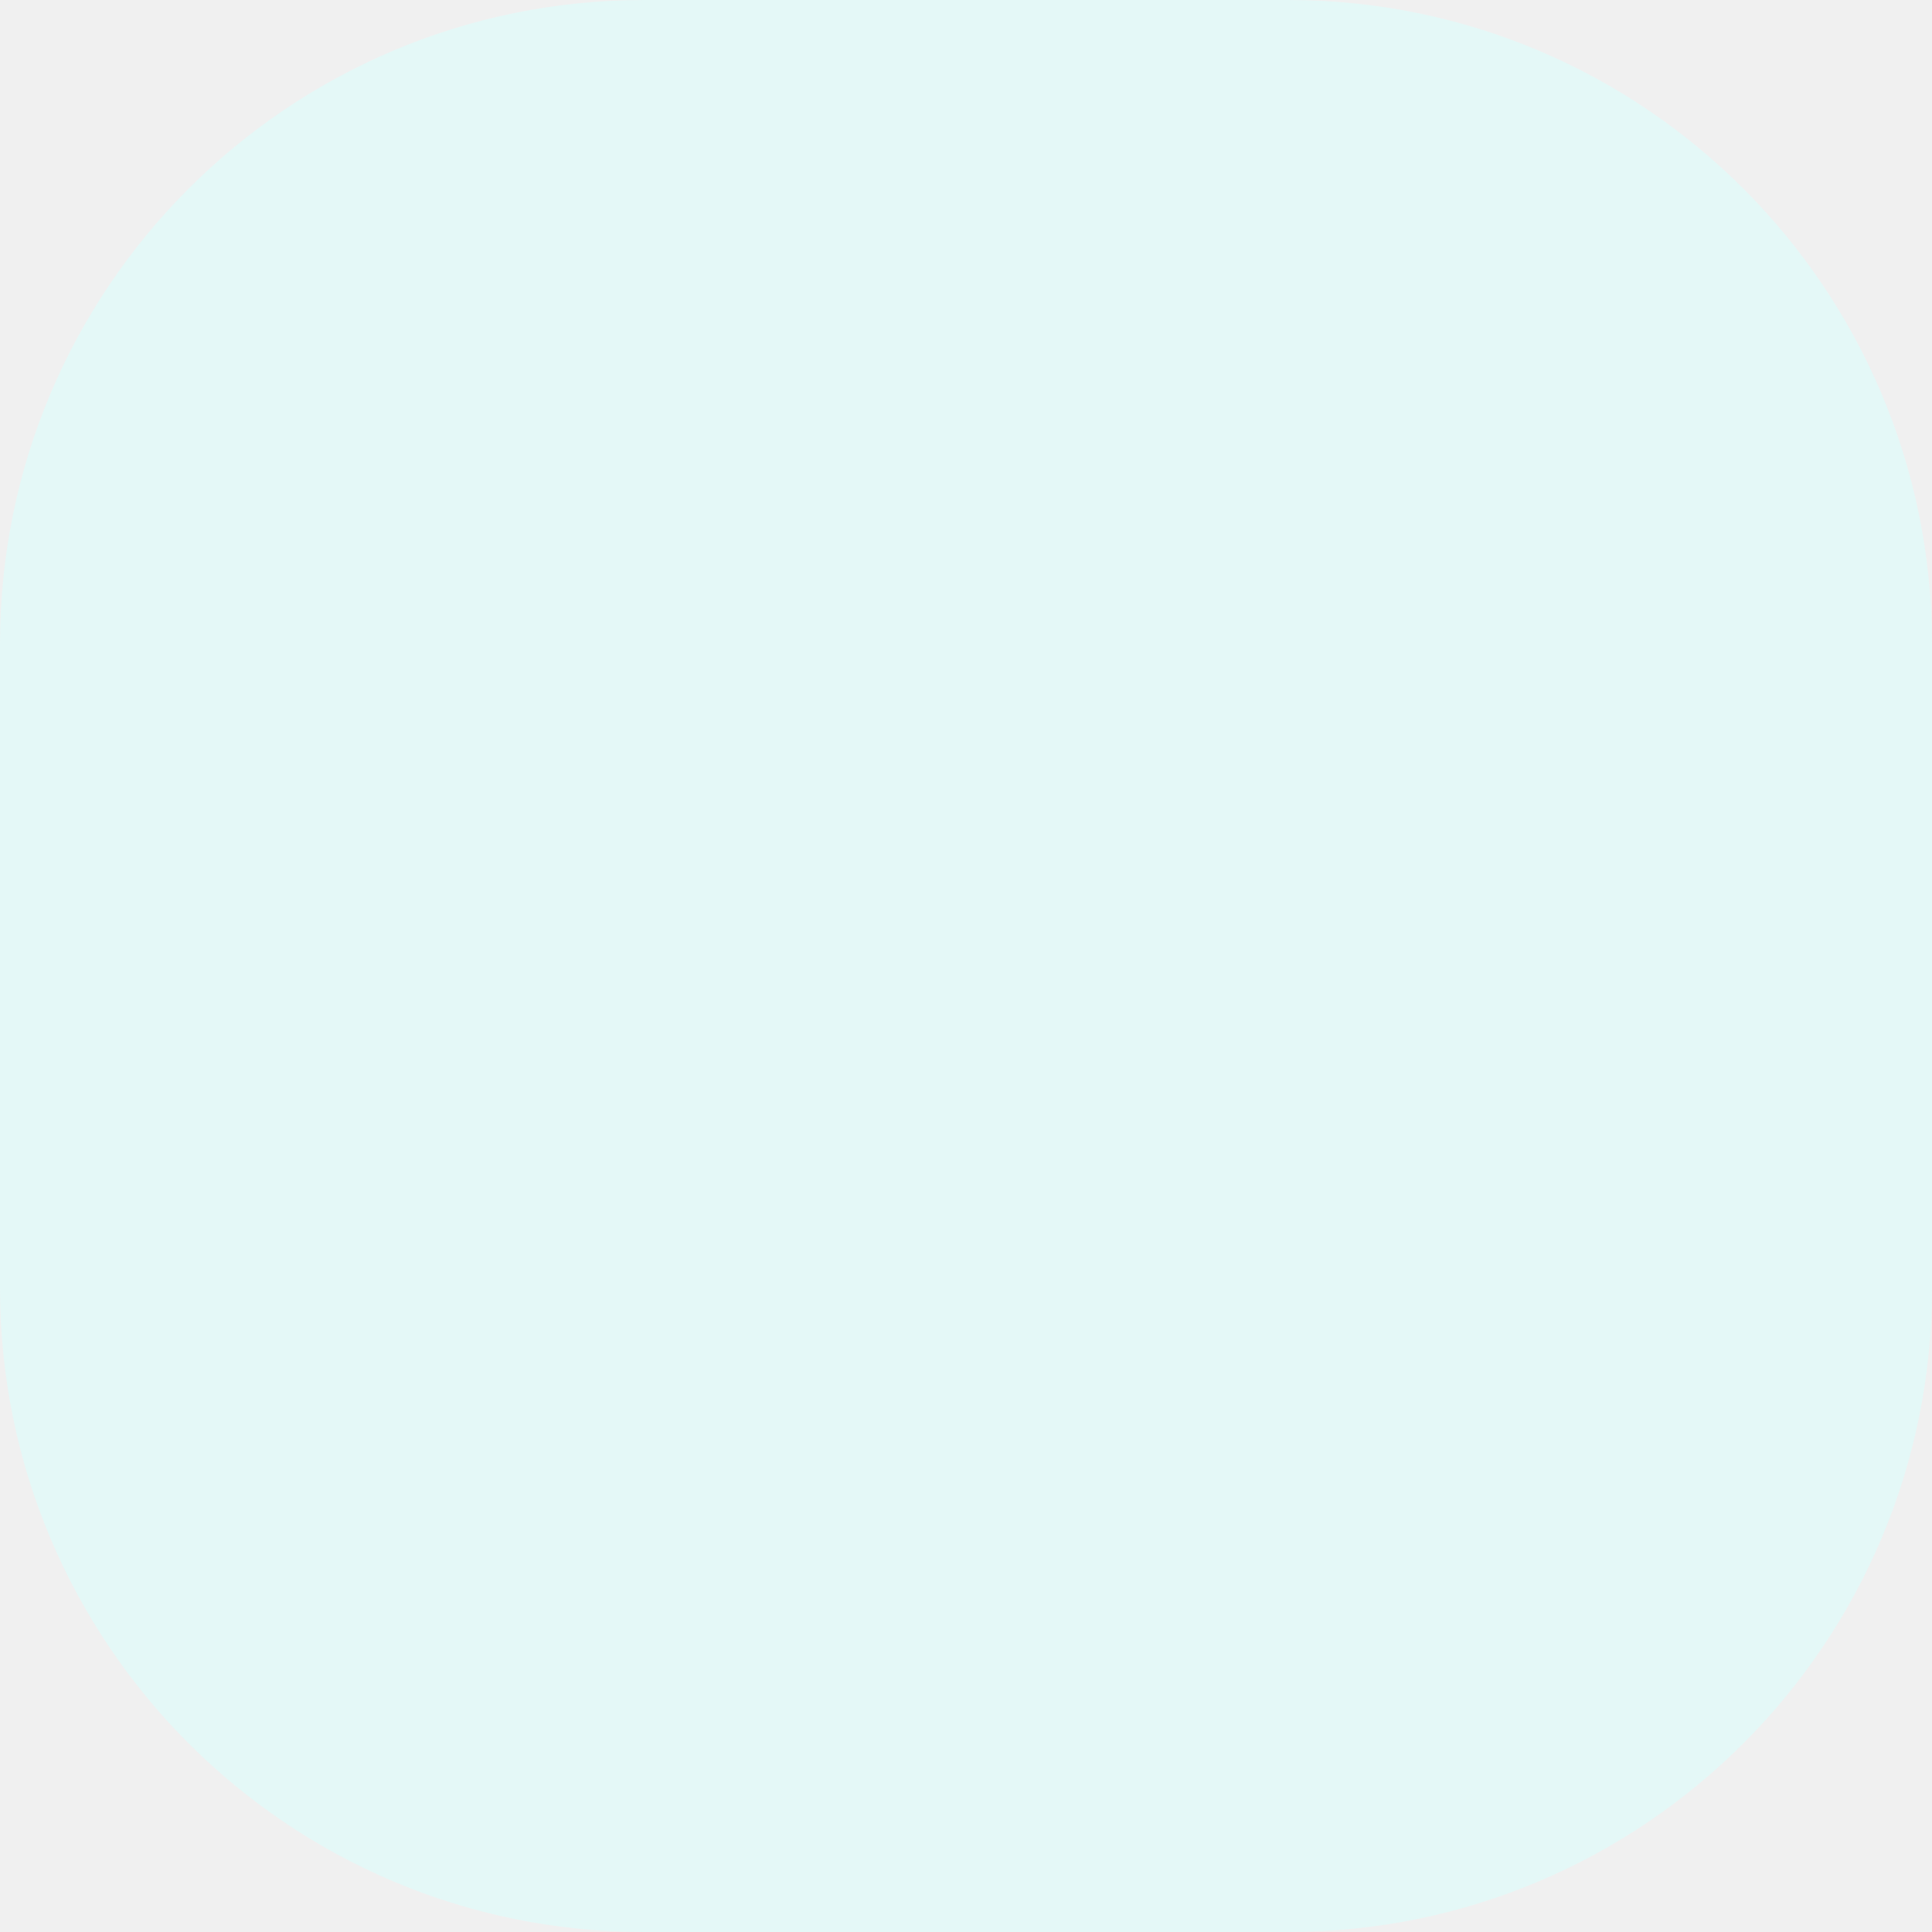
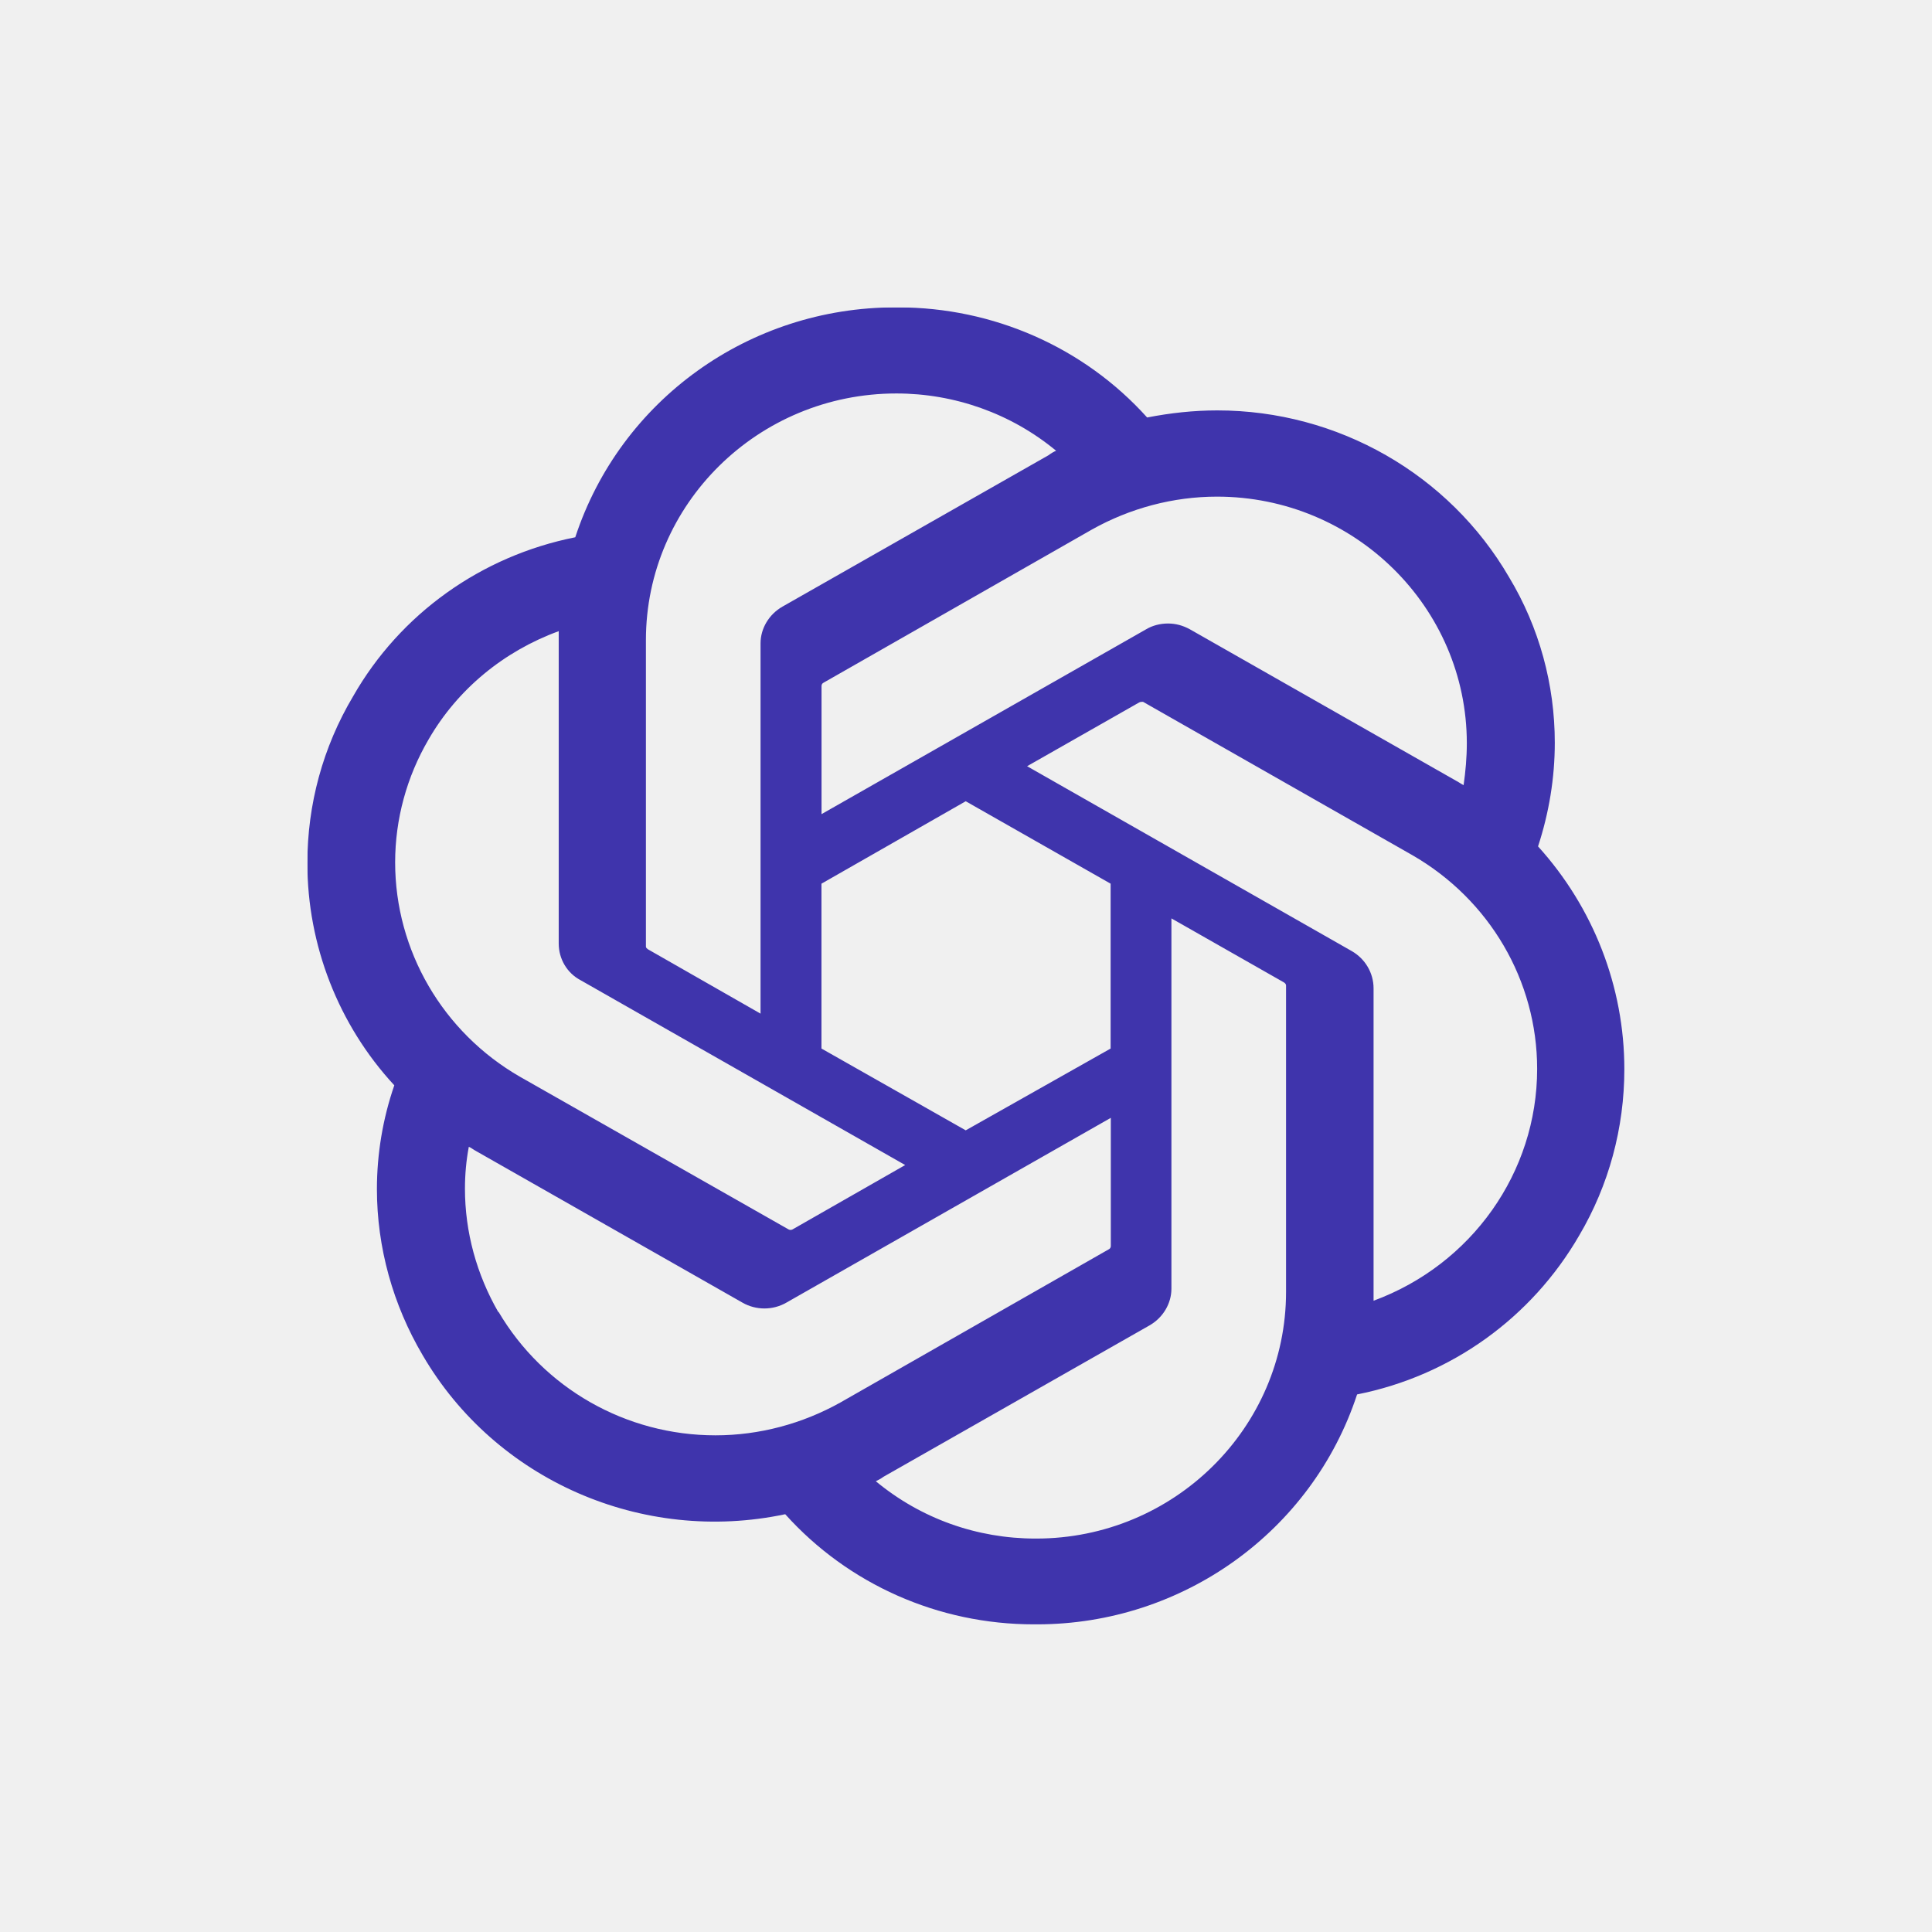
<svg xmlns="http://www.w3.org/2000/svg" xmlns:xlink="http://www.w3.org/1999/xlink" width="30" height="30" viewBox="0 0 30 30" fill="none">
  <defs>
    <rect id="path_0" x="0" y="0" width="30" height="30" />
    <rect id="path_1" x="0" y="0" width="20.455" height="20.455" />
  </defs>
  <g opacity="1" transform="translate(0 0)  rotate(0 15 15)">
-     <rect fill="#e4f8f7" opacity="1" transform="translate(0 0)  rotate(0 15 15)" x="0" y="0" width="30" height="30" rx="10" />
-     <mask id="bg-mask-0" fill="none">
+     <rect fill="none" opacity="1" transform="translate(0 0)  rotate(0 15 15)" x="0" y="0" width="30" height="30" rx="10" />
+     <mask id="bg-mask-0" fill="white">
      <use xlink:href="#path_0" />
    </mask>
    <g mask="url(#bg-mask-0)">
      <g opacity="1" transform="translate(4.772727 4.772727)  rotate(0 10.22727 10.22727)">
-         <mask id="bg-mask-1" fill="none">
+         <mask id="bg-mask-1" fill="white">
          <use xlink:href="#path_1" />
        </mask>
        <g mask="url(#bg-mask-1)">
          <path id="分组 1" fill-rule="evenodd" style="fill:#3F34aC" transform="translate(0 0)  rotate(0 10.22727 10.22727)" opacity="1" d="M19.11 8.37L19.11 8.37C19.28 7.85 19.37 7.31 19.37 6.76C19.37 5.86 19.13 4.97 18.66 4.19C17.73 2.59 16 1.6 14.13 1.6C13.76 1.6 13.4 1.64 13.04 1.71C12.06 0.62 10.65 0 9.17 0L9.14 0L9.13 0C6.86 0 4.86 1.44 4.16 3.57C2.7 3.86 1.44 4.76 0.71 6.04C0.24 6.83 0 7.72 0 8.63C0 9.9 0.48 11.14 1.35 12.08C1.17 12.6 1.08 13.15 1.08 13.69C1.08 14.6 1.33 15.49 1.79 16.27C2.92 18.21 5.2 19.21 7.42 18.74C8.4 19.83 9.8 20.45 11.28 20.45L11.31 20.45L11.33 20.45C13.59 20.45 15.6 19.01 16.3 16.88C17.76 16.59 19.01 15.69 19.75 14.41C20.21 13.63 20.45 12.74 20.45 11.83C20.45 10.55 19.97 9.32 19.11 8.37Z M8.947 18.158C8.907 18.188 8.867 18.208 8.827 18.228C9.527 18.808 10.397 19.118 11.307 19.118L11.317 19.118C13.457 19.118 15.197 17.398 15.197 15.288L15.197 10.528C15.197 10.508 15.177 10.488 15.157 10.478L13.417 9.488L13.417 15.238C13.417 15.468 13.287 15.688 13.077 15.808L8.947 18.158Z M8.277 17.005L12.447 14.625C12.466 14.615 12.476 14.595 12.476 14.575L12.476 14.575L12.476 12.585L7.437 15.455C7.227 15.575 6.967 15.575 6.757 15.455L2.627 13.105C2.587 13.085 2.537 13.045 2.507 13.035C2.467 13.245 2.447 13.465 2.447 13.685C2.447 14.355 2.627 15.015 2.967 15.605L2.967 15.595C3.667 16.785 4.947 17.515 6.337 17.515C7.017 17.515 7.687 17.335 8.277 17.005Z M3.903 5.168C3.903 5.128 3.903 5.068 3.903 5.028C3.053 5.338 2.333 5.928 1.883 6.708L1.883 6.708C1.543 7.288 1.363 7.948 1.363 8.618C1.363 9.988 2.103 11.258 3.303 11.948L7.473 14.318C7.493 14.328 7.513 14.328 7.533 14.318L9.283 13.318L4.243 10.448C4.033 10.338 3.903 10.118 3.903 9.878L3.903 9.878L3.903 5.168Z M17.156 8.505L12.976 6.125C12.956 6.125 12.936 6.125 12.916 6.135L11.176 7.125L16.216 9.995C16.426 10.115 16.556 10.335 16.556 10.575C16.556 10.575 16.556 10.575 16.556 10.575L16.556 15.425C18.076 14.865 19.096 13.435 19.096 11.825C19.096 10.455 18.356 9.195 17.156 8.505Z M8.014 5.829C7.994 5.839 7.984 5.859 7.984 5.879L7.984 5.879L7.984 7.869L13.024 4.999C13.124 4.939 13.244 4.909 13.364 4.909C13.484 4.909 13.594 4.939 13.704 4.999L17.834 7.349C17.874 7.369 17.914 7.399 17.954 7.419L17.954 7.419C17.984 7.209 18.004 6.989 18.004 6.769C18.004 4.659 16.264 2.939 14.124 2.939C13.444 2.939 12.774 3.119 12.184 3.449L8.014 5.829Z M9.147 1.337C6.997 1.337 5.257 3.057 5.257 5.167L5.257 9.927C5.257 9.947 5.277 9.957 5.287 9.967L7.037 10.967L7.037 5.227L7.037 5.217C7.037 4.987 7.167 4.767 7.377 4.647L11.507 2.297C11.547 2.267 11.597 2.237 11.627 2.227C10.927 1.647 10.047 1.337 9.147 1.337Z M7.983 11.509L10.223 12.779L12.473 11.509L12.473 8.949L10.223 7.669L7.983 8.949L7.983 11.509Z " />
        </g>
      </g>
    </g>
  </g>
</svg>
